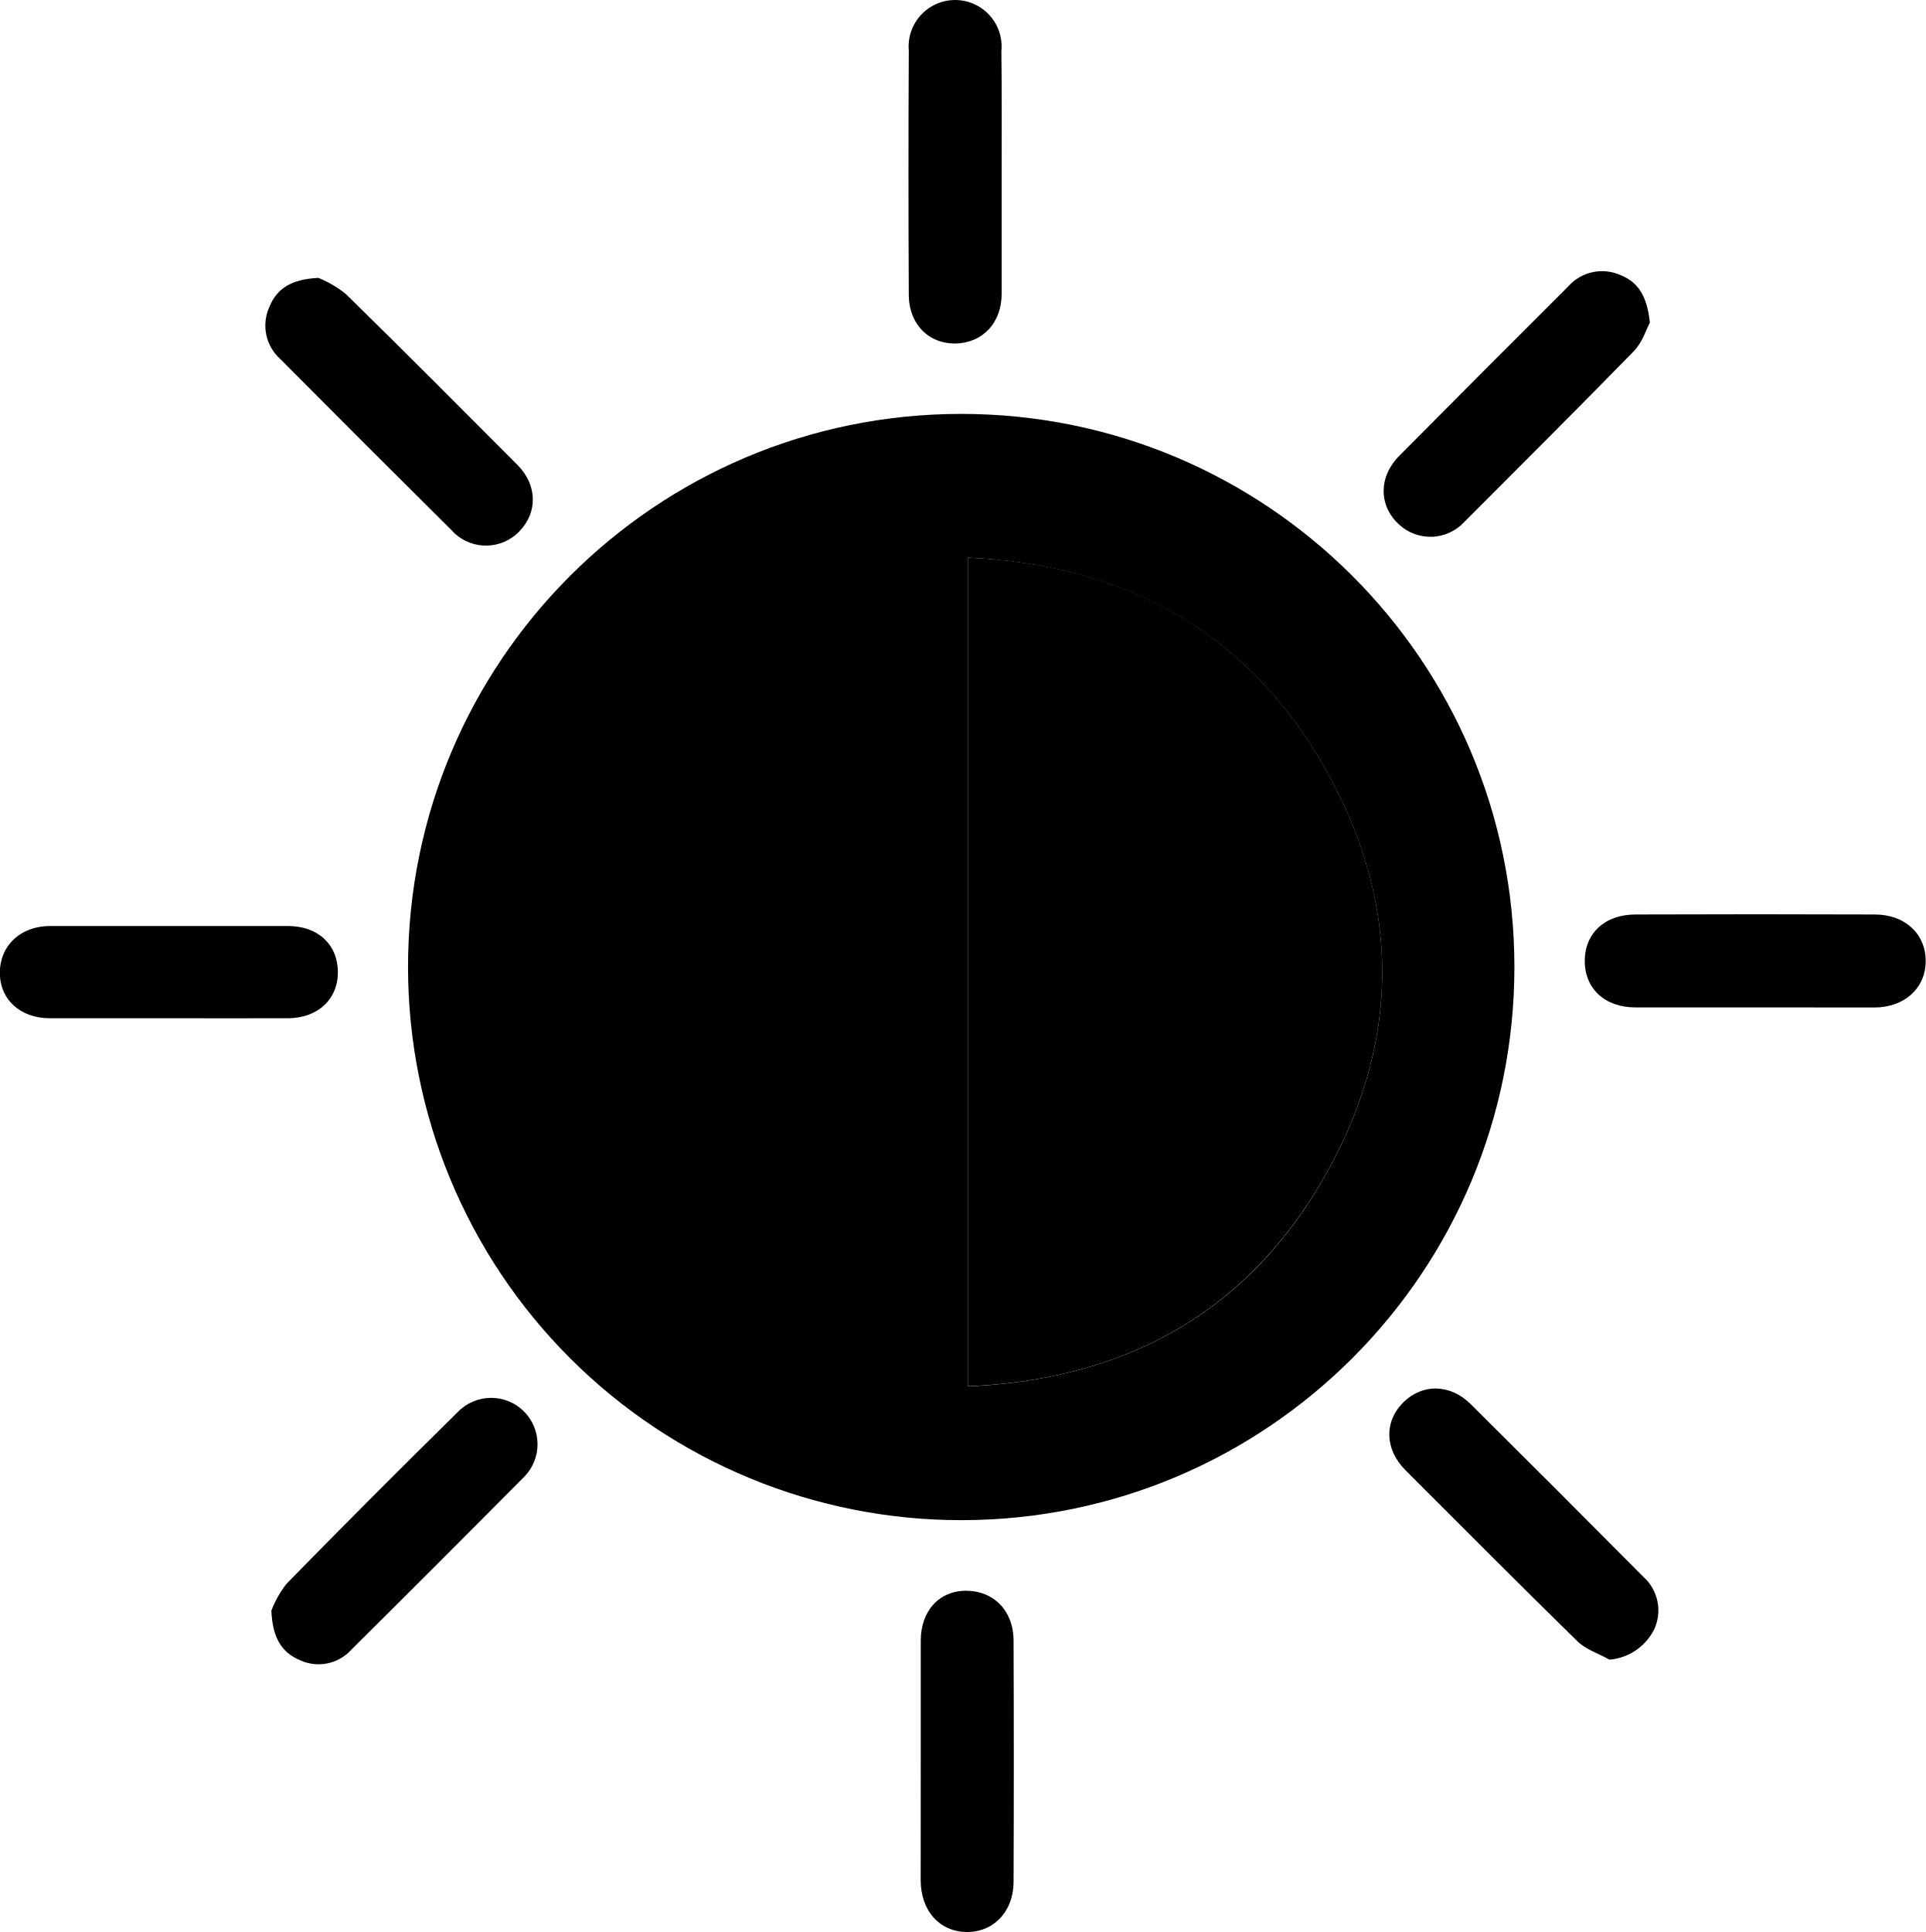
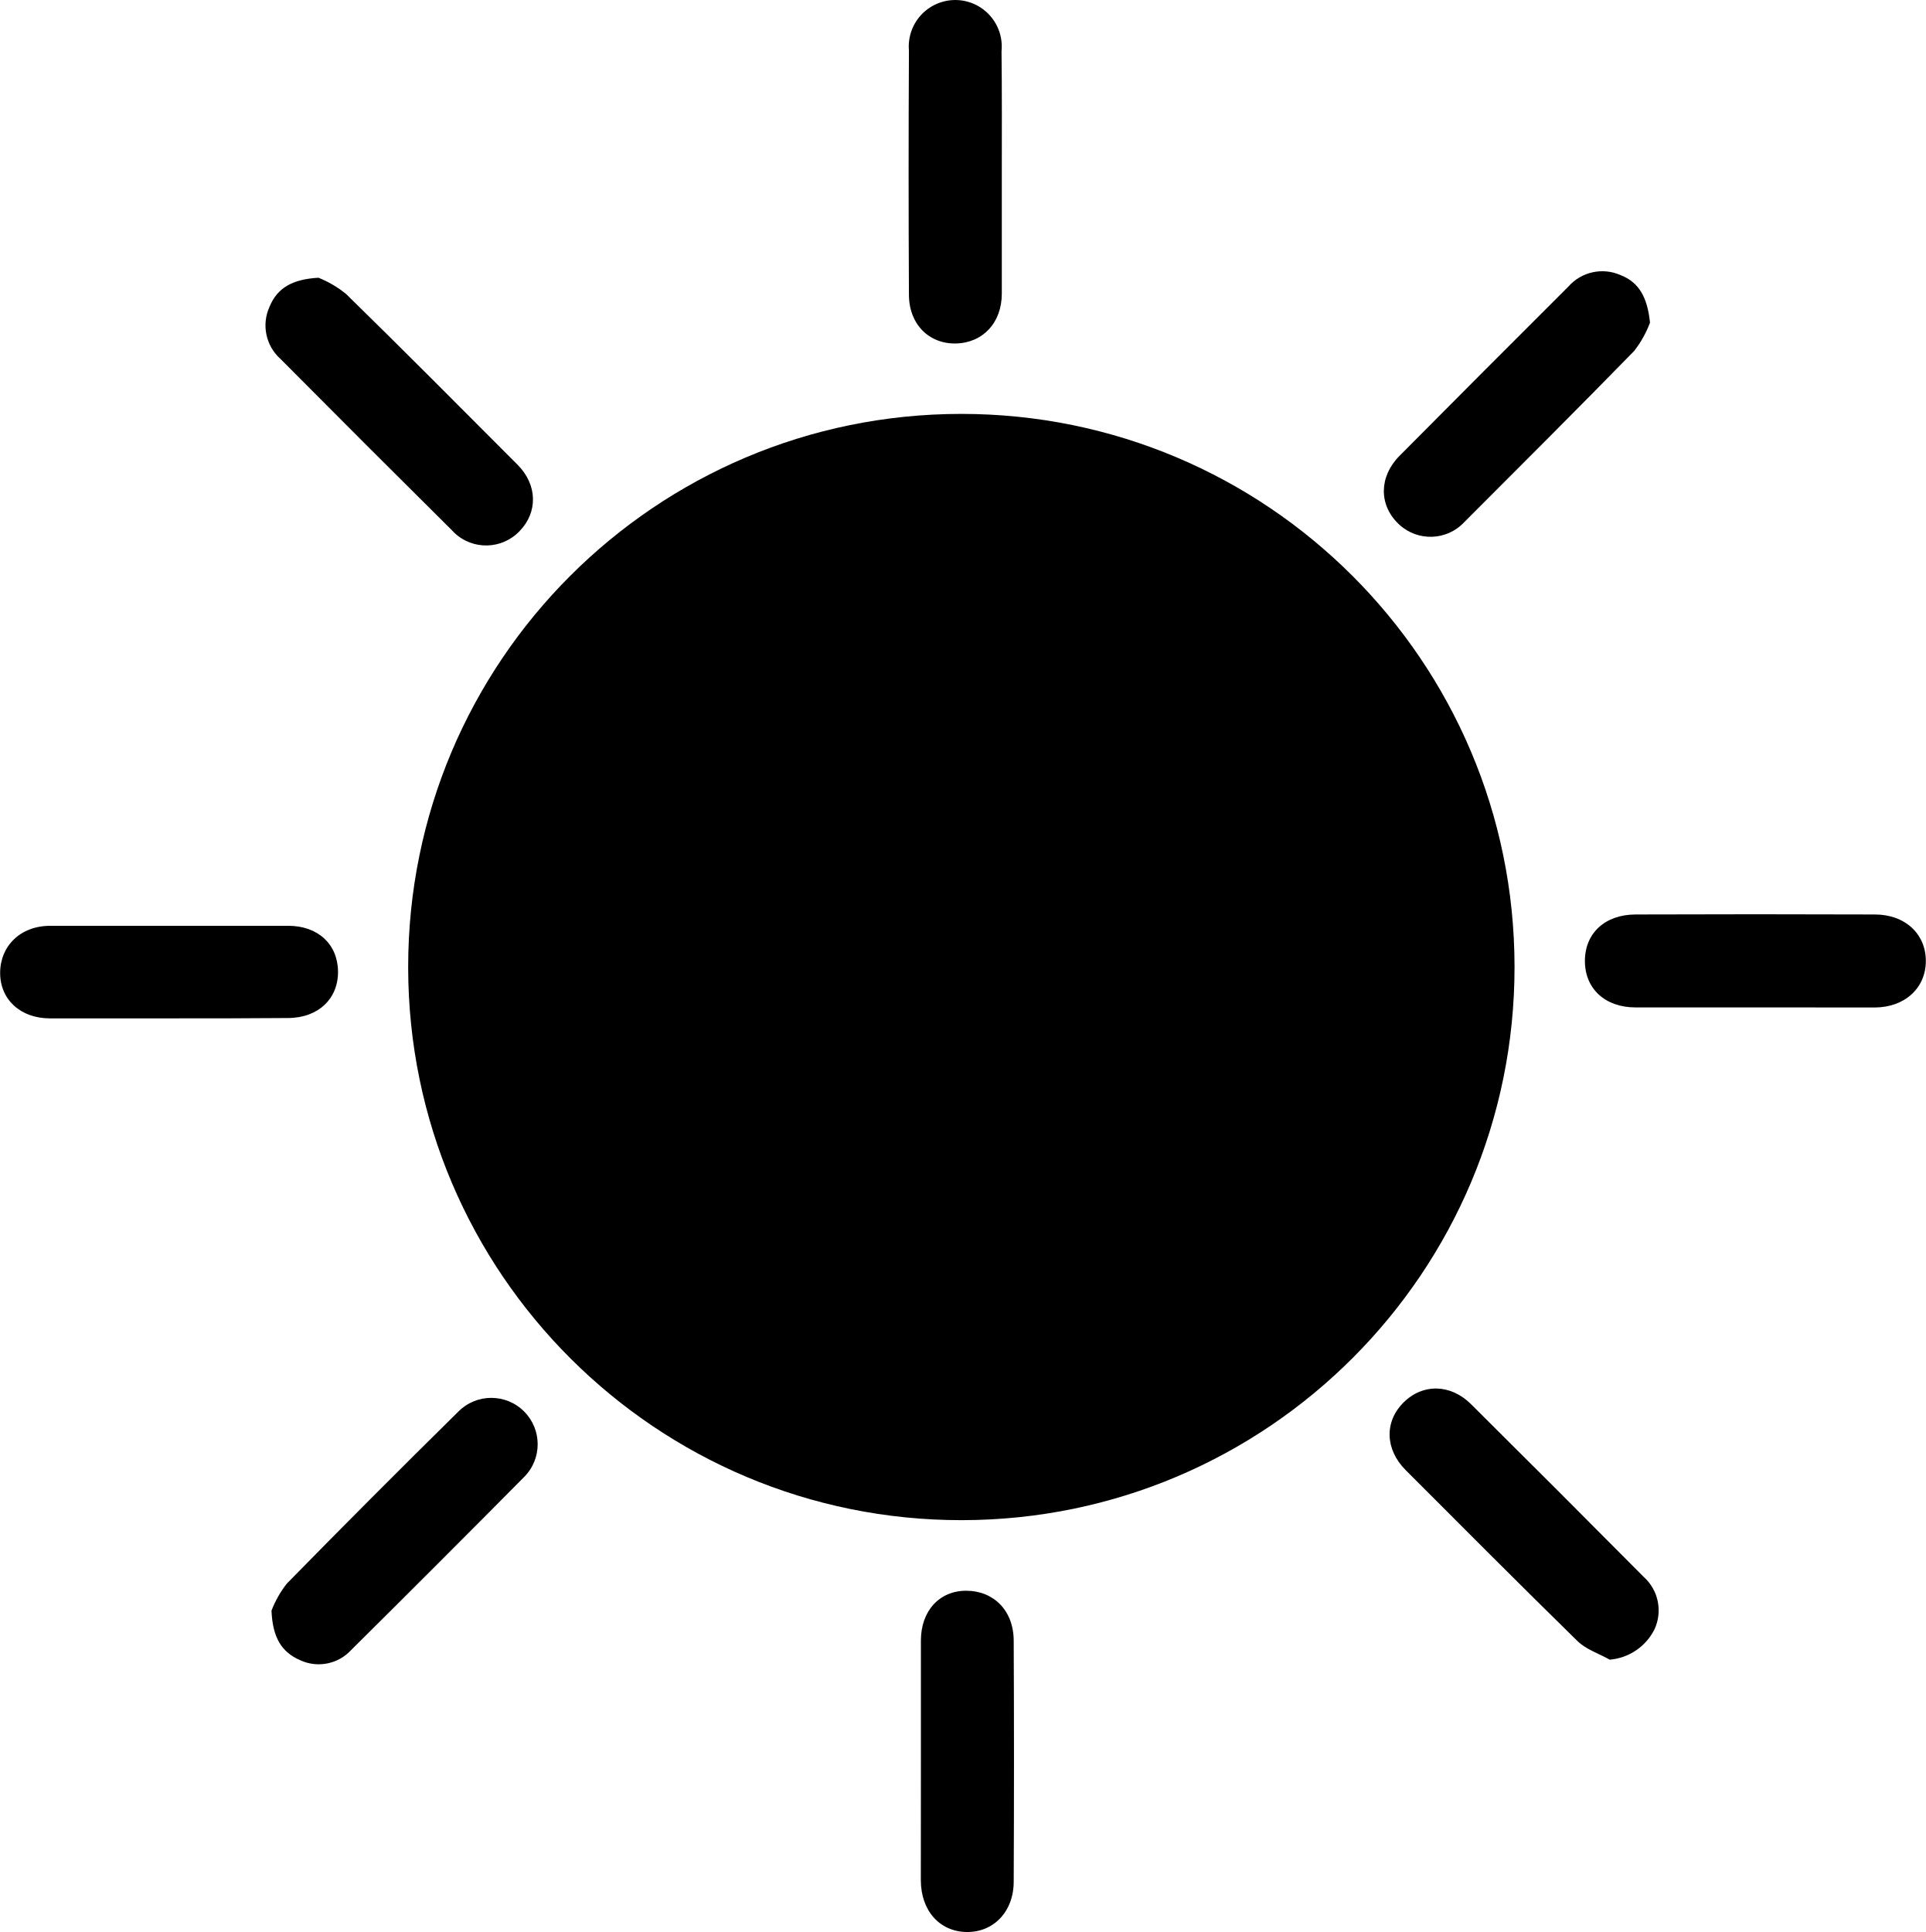
- <svg xmlns="http://www.w3.org/2000/svg" id="Layer_1" data-name="Layer 1" viewBox="0 0 270.38 271.29">
-   <path d="M57.31,135.53a77.67,77.67,0,1,1,77.78,77.63A77.66,77.66,0,0,1,57.31,135.53ZM135.92,78V194.38c21.35-.93,38.2-9.73,49.17-27.9,12-19.93,12-40.62,0-60.55C174.12,87.76,157.27,79,135.92,78Z" transform="translate(-0.02 0.3)" />
-   <path d="M246.43,141.16h-16.8c-4.27,0-7.1-2.63-7.1-6.52s2.81-6.52,7.12-6.53q16.78-.06,33.59,0c4.25,0,7.17,2.74,7.16,6.55s-3,6.5-7.17,6.51Z" transform="translate(-0.02 0.3)" />
-   <path d="M129.3,246.87v-16.8c0-4.15,2.58-7,6.36-7s6.65,2.71,6.67,7q.07,16.92,0,33.84c0,4.22-2.83,7.14-6.62,7.08s-6.41-3-6.42-7.27C129.29,258.07,129.3,252.47,129.3,246.87Z" transform="translate(-0.02 0.3)" />
-   <path d="M140.66,24.13v16.8c0,4.1-2.67,6.92-6.45,7s-6.57-2.71-6.59-6.81q-.09-17.16,0-34.31a6.53,6.53,0,1,1,13,.09C140.69,12.62,140.66,18.37,140.66,24.13Z" transform="translate(-0.02 0.3)" />
-   <path d="M226,232.75c-1.53-.86-3.33-1.43-4.54-2.62-8.11-7.94-16.12-16-24.12-24-2.9-2.92-3-6.8-.3-9.49s6.61-2.62,9.48.23q12.17,12.09,24.25,24.26a6.32,6.32,0,0,1,1.5,7.38A7.75,7.75,0,0,1,226,232.75Z" transform="translate(-0.02 0.3)" />
-   <path d="M44.72,38.72A14.84,14.84,0,0,1,48.59,41c8.11,7.93,16.12,16,24.1,24,2.79,2.81,2.83,6.67.26,9.3a6.48,6.48,0,0,1-9.15.24c-.12-.11-.23-.23-.34-.35q-12.09-12-24.08-24.07a6.31,6.31,0,0,1-1.52-7.36C38.93,40.15,41,38.91,44.72,38.72Z" transform="translate(-0.02 0.3)" />
-   <path d="M38.12,225.87a14.36,14.36,0,0,1,2.16-3.81q11.92-12.18,24.08-24.15a6.51,6.51,0,0,1,9.24,9.18q-12.09,12.19-24.28,24.29a6.2,6.2,0,0,1-7.19,1.44C39.57,231.74,38.28,229.68,38.12,225.87Z" transform="translate(-0.02 0.3)" />
-   <path d="M231.67,45c-.52,1-1.06,2.78-2.24,4C221.57,57.05,213.6,65,205.61,73a6.48,6.48,0,0,1-9.17.34l-.16-.15c-2.7-2.65-2.67-6.58.2-9.48q11.81-11.9,23.72-23.78a6.34,6.34,0,0,1,7.35-1.6C230.12,39.34,231.31,41.46,231.67,45Z" transform="translate(-0.02 0.3)" />
-   <path d="M23.59,142.68H7c-4.14,0-7-2.64-7-6.38s2.82-6.56,7.07-6.57H40.46c4.18,0,6.94,2.57,7,6.38s-2.73,6.55-7,6.57C34.79,142.7,29.2,142.68,23.59,142.68Z" transform="translate(-0.02 0.3)" />
-   <path d="M135.92,78c21.35.94,38.2,9.74,49.17,27.91,12,19.93,12,40.62,0,60.55-11,18.17-27.82,27-49.17,27.9Z" transform="translate(-0.02 0.3)" />
+ <svg xmlns="http://www.w3.org/2000/svg" id="Layer_1" data-name="Layer 1" viewBox="0 0 270.4 271.29">
+   <path d="M246.41,141.46h-16.8c-4.27,0-7.1-2.63-7.1-6.52s2.81-6.52,7.12-6.53q16.78-.06,33.59,0c4.25,0,7.17,2.74,7.16,6.55s-3,6.5-7.17,6.51Z" transform="translate(0.02 0)" />
+   <path d="M129.28,247.17v-16.8c0-4.15,2.58-7,6.36-7s6.65,2.71,6.67,7q.08,16.92,0,33.84c0,4.22-2.83,7.14-6.62,7.08s-6.41-3-6.42-7.27C129.27,258.37,129.28,252.77,129.28,247.17Z" transform="translate(0.02 0)" />
+   <path d="M140.64,24.43v16.8c0,4.1-2.67,6.92-6.45,7s-6.57-2.71-6.59-6.81q-.09-17.16,0-34.31a6.53,6.53,0,1,1,13,.09C140.67,12.92,140.64,18.67,140.64,24.43Z" transform="translate(0.02 0)" />
+   <path d="M226,233.05c-1.53-.86-3.33-1.43-4.54-2.62-8.11-7.94-16.12-16-24.12-24-2.9-2.92-3-6.8-.3-9.49s6.61-2.62,9.48.23q12.17,12.09,24.25,24.26a6.32,6.32,0,0,1,1.5,7.38A7.76,7.76,0,0,1,226,233.05Z" transform="translate(0.02 0)" />
+   <path d="M44.7,39a14.94,14.94,0,0,1,3.87,2.28c8.11,7.93,16.12,16,24.1,24,2.79,2.81,2.83,6.67.26,9.3a6.48,6.48,0,0,1-9.15.24c-.12-.11-.23-.23-.34-.35q-12.09-12-24.08-24.07a6.31,6.31,0,0,1-1.52-7.36C38.91,40.45,41,39.21,44.7,39Z" transform="translate(0.02 0)" />
+   <path d="M38.1,226.17a14.36,14.36,0,0,1,2.16-3.81q11.93-12.18,24.08-24.15a6.51,6.51,0,0,1,9.24,9.18h0q-12.09,12.2-24.28,24.29a6.2,6.2,0,0,1-7.19,1.44C39.55,232,38.26,230,38.1,226.17Z" transform="translate(0.02 0)" />
+   <path d="M231.65,45.3a14.94,14.94,0,0,1-2.24,4c-7.86,8.05-15.83,16-23.82,24a6.48,6.48,0,0,1-9.16.35h0l-.16-.15c-2.7-2.65-2.67-6.58.2-9.48q11.81-11.9,23.72-23.78a6.34,6.34,0,0,1,7.35-1.6C230.1,39.64,231.29,41.76,231.65,45.3Z" transform="translate(0.02 0)" />
+   <path d="M23.57,143H7c-4.14,0-7-2.64-7-6.38S2.8,130,7.05,130H40.44c4.18,0,6.94,2.57,7,6.38s-2.73,6.55-7,6.57C34.77,143,29.18,143,23.57,143Z" transform="translate(0.02 0)" />
+   <path d="M134.92,58.12a77.66,77.66,0,0,0-77.63,77.71v.09a77.67,77.67,0,1,0,77.63-77.8Z" transform="translate(0.02 0)" />
</svg>
